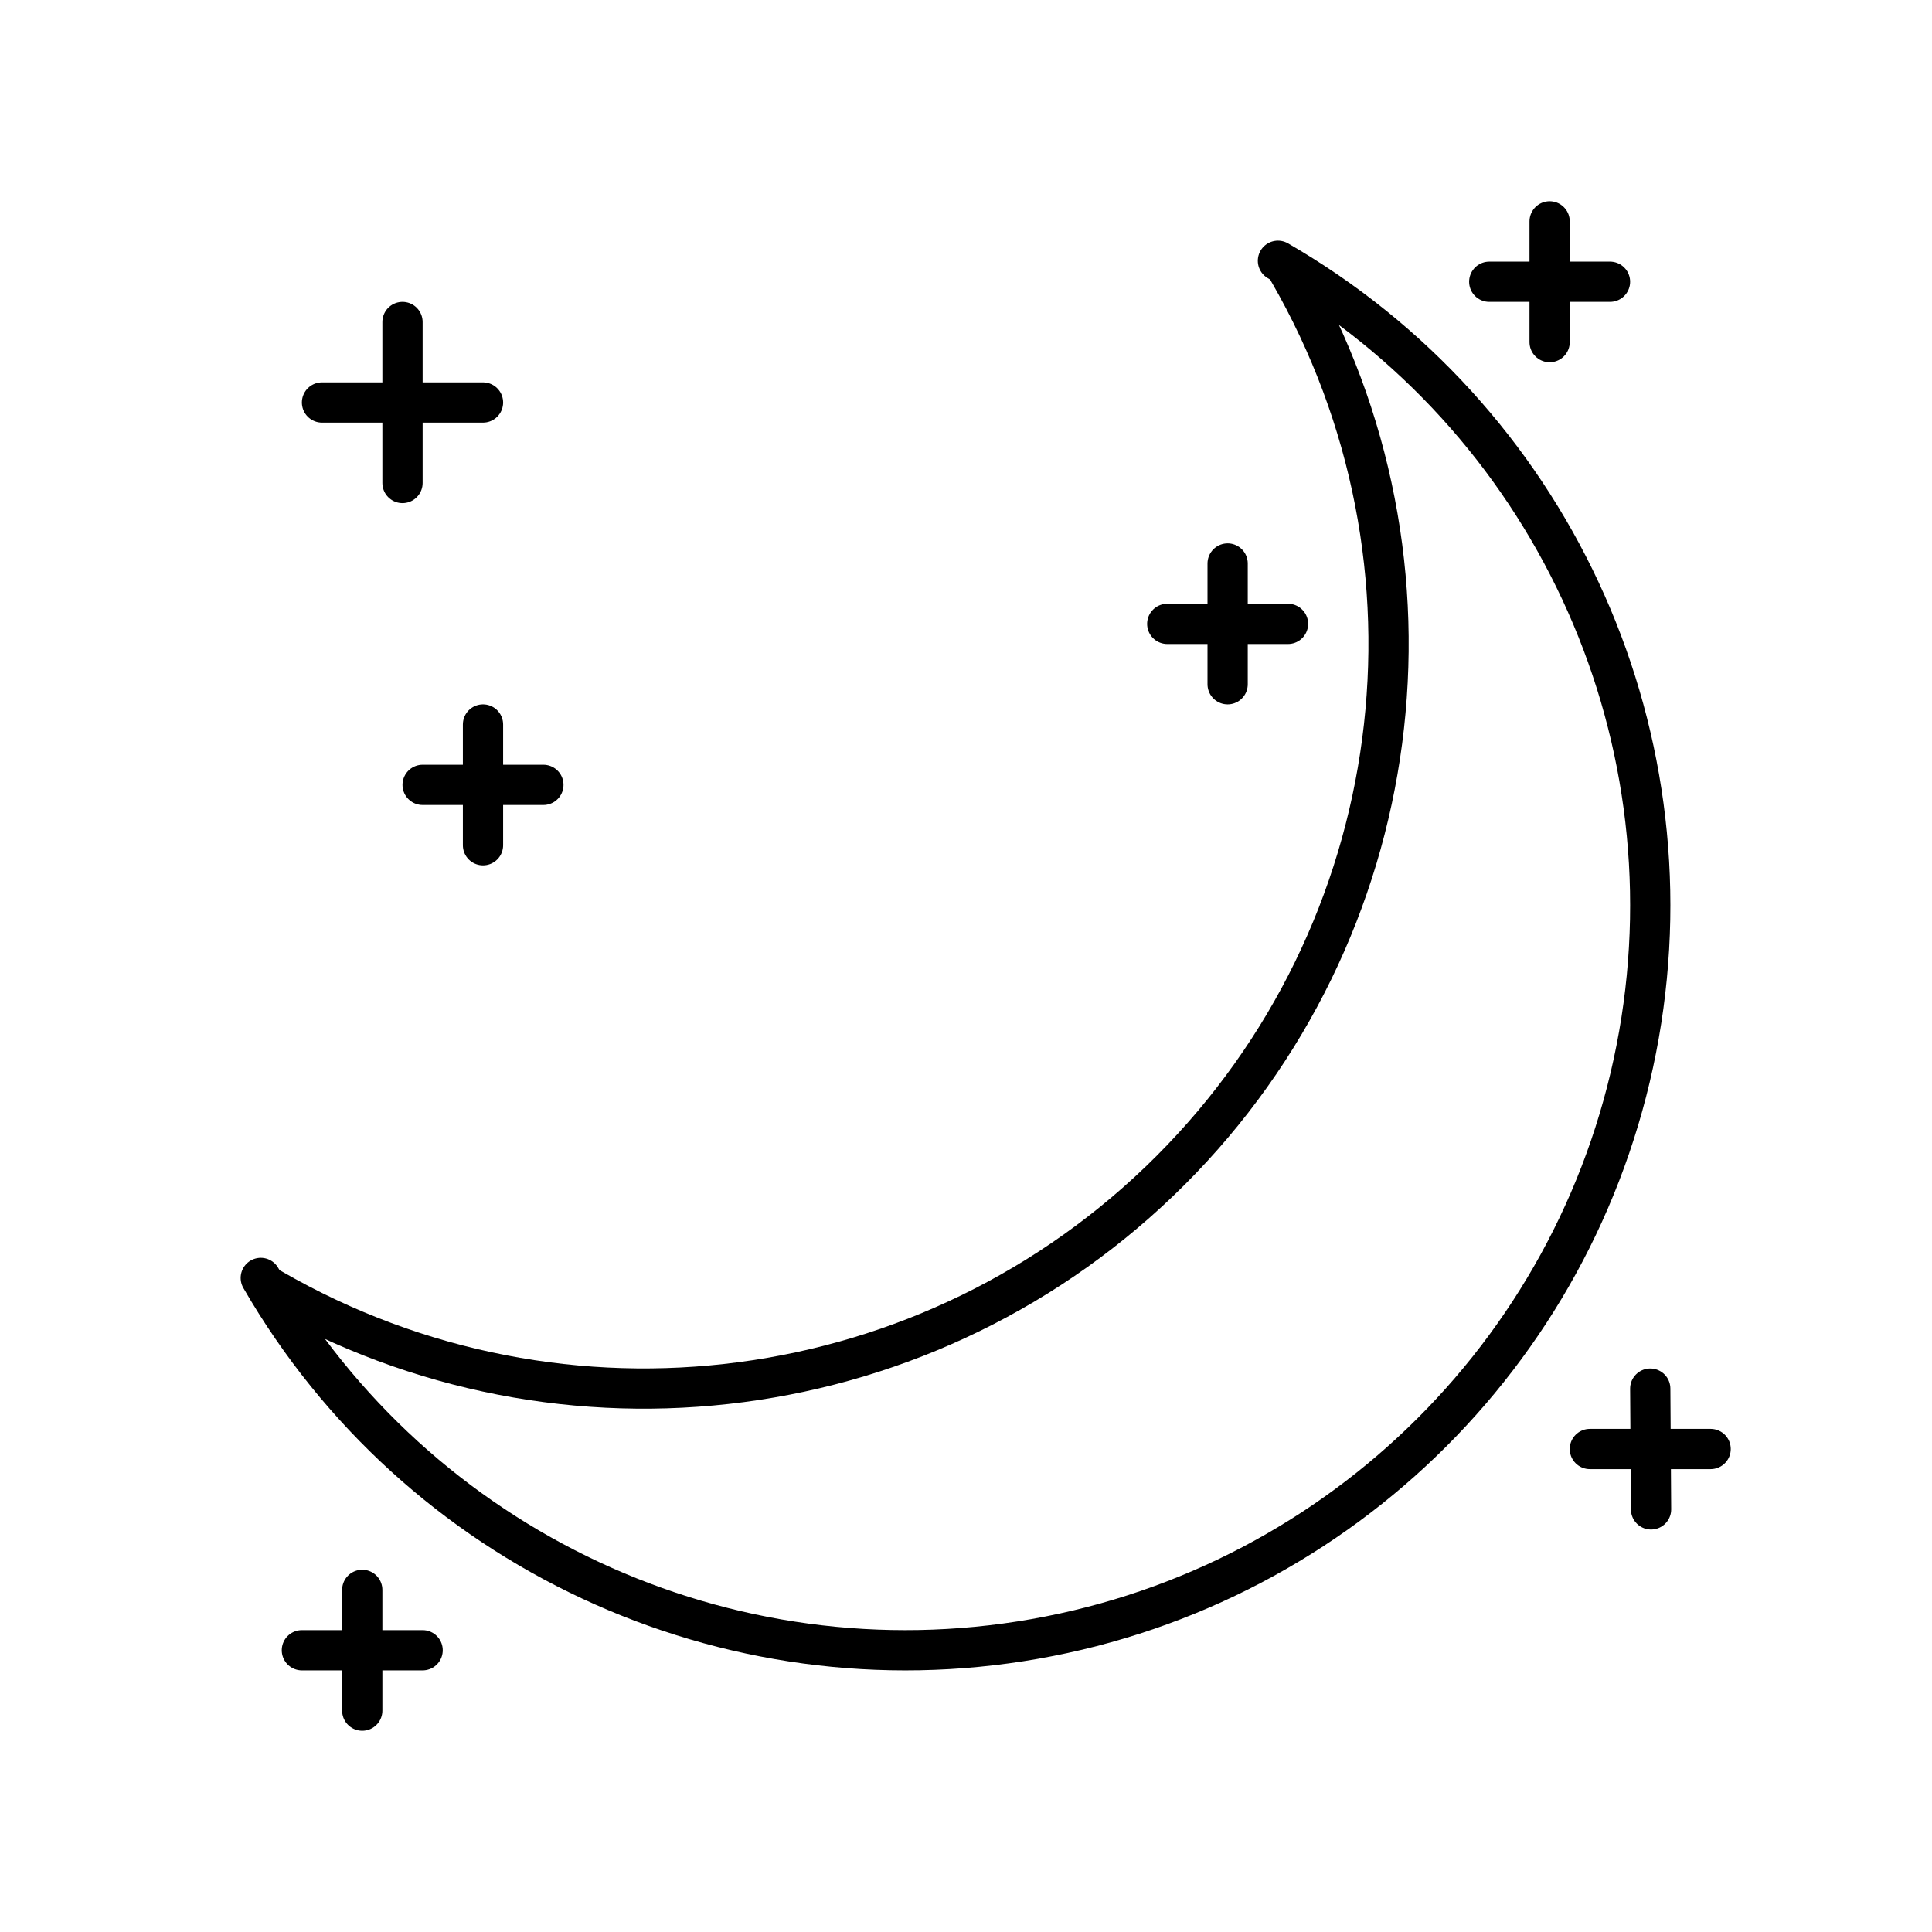
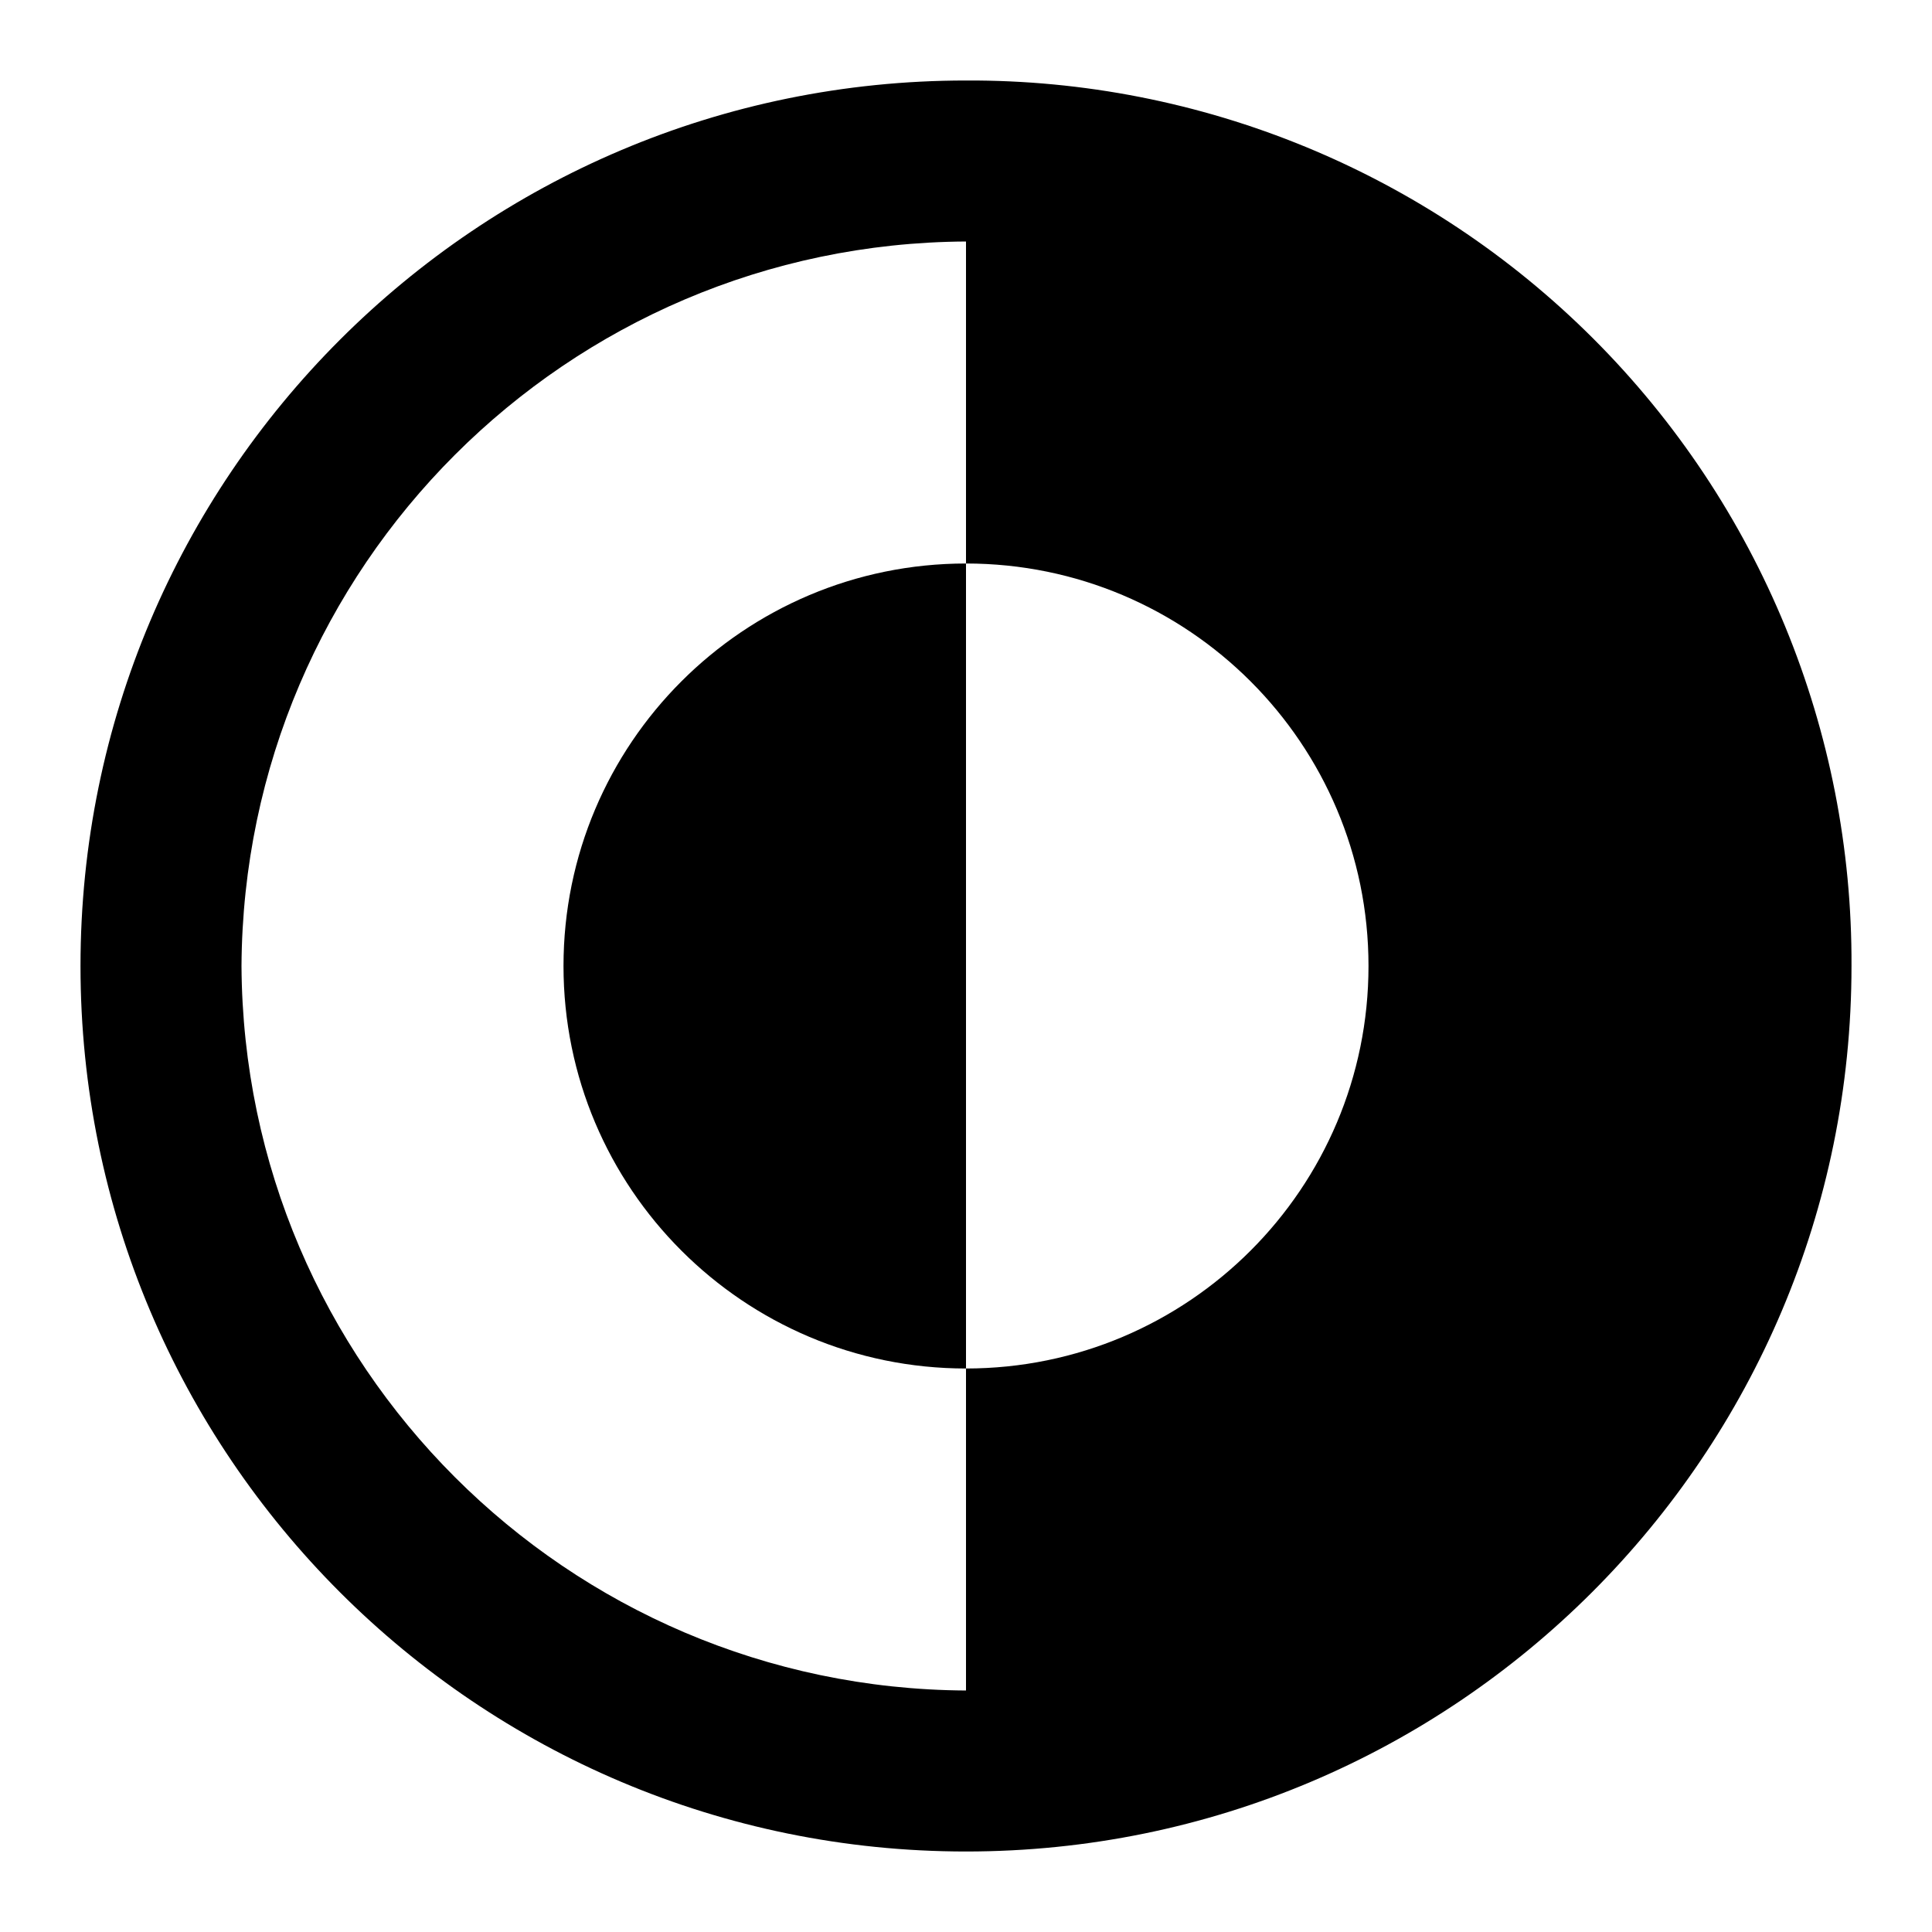
- <svg xmlns="http://www.w3.org/2000/svg" viewBox="0 0 48 48" id="a" fill="#000000">
+ <svg xmlns="http://www.w3.org/2000/svg" viewBox="0 0 48 48" fill="#000000">
  <g id="SVGRepo_bgCarrier" stroke-width="0" />
  <g id="SVGRepo_tracerCarrier" stroke-linecap="round" stroke-linejoin="round" />
  <g id="SVGRepo_iconCarrier">
-     <defs>
-       <style>.b{fill:none;stroke:#000000;stroke-linecap:round;stroke-linejoin:round;}</style>
-     </defs>
-     <path class="b" d="M31.75,6.479c6.734,3.888,10.318,11.572,8.969,19.23-1.35,7.662-7.348,13.66-15.01,15.01-7.658,1.349-15.342-2.235-19.23-8.969" />
-     <path class="b" d="M32.02,6.75c4.186,7.251,2.98,16.41-2.94,22.33-5.92,5.92-15.079,7.126-22.33,2.94" />
-     <path class="b" d="M10,8v4" />
-     <path class="b" d="M8,10h4" />
-     <path class="b" d="M12,18v3" />
-     <path class="b" d="M10.5,19.5h3" />
-     <path class="b" d="M30.5,14v3" />
-     <path class="b" d="M29,15.5h3" />
-     <path class="b" d="M38.5,5.5v3" />
-     <path class="b" d="M37,7h3" />
-     <path class="b" d="M7.5,41h3" />
-     <path class="b" d="M9,39.5v3" />
-     <path class="b" d="M39.5,36h3" />
-     <path class="b" d="M41,34.5l.02,3" />
+     <g id="Layer_2" data-name="Layer 2">
+       <g id="Icons">
+         <g>
+           <rect width="48" height="48" fill="none" />
+           <g>
+             <path d="M14,24A10,10,0,0,0,24,34V14A10,10,0,0,0,14,24Z" />
+             <path d="M24,2A22,22,0,1,0,46,24,21.9,21.9,0,0,0,24,2ZM6,24A18.1,18.1,0,0,1,24,6v8a10,10,0,0,1,0,20v8A18.1,18.1,0,0,1,6,24Z" />
+           </g>
+         </g>
+       </g>
+     </g>
  </g>
</svg>
